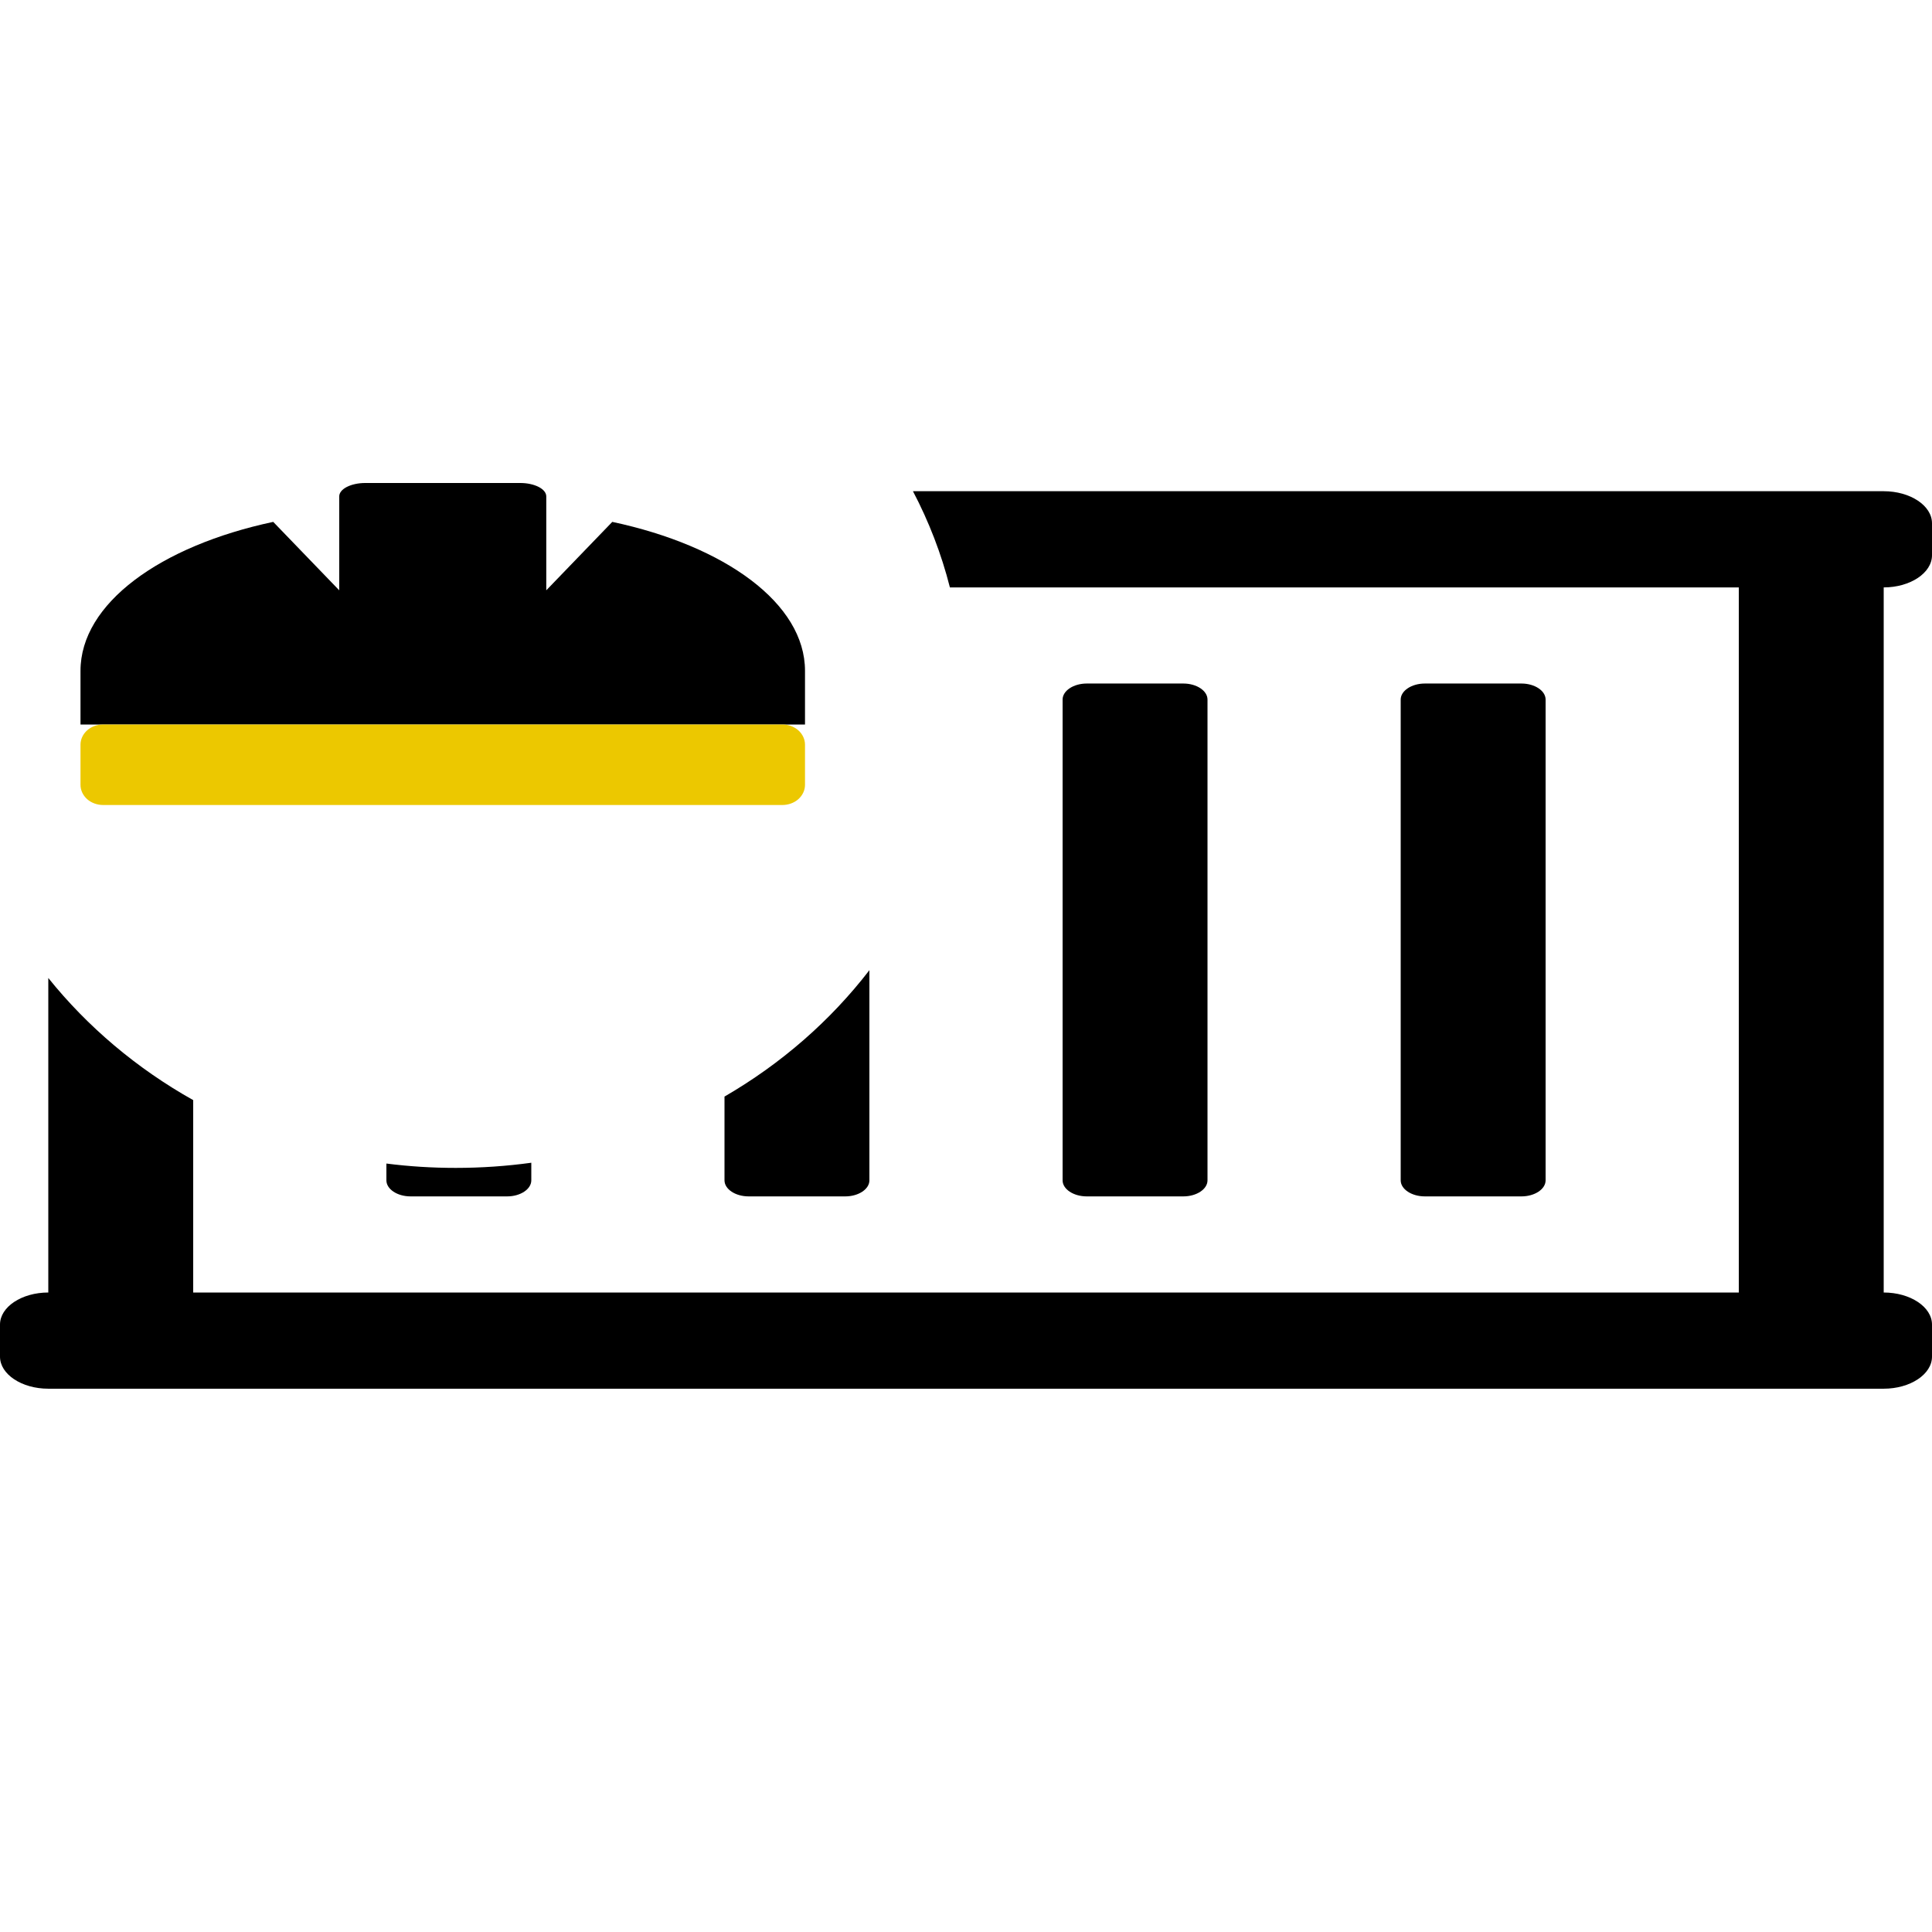
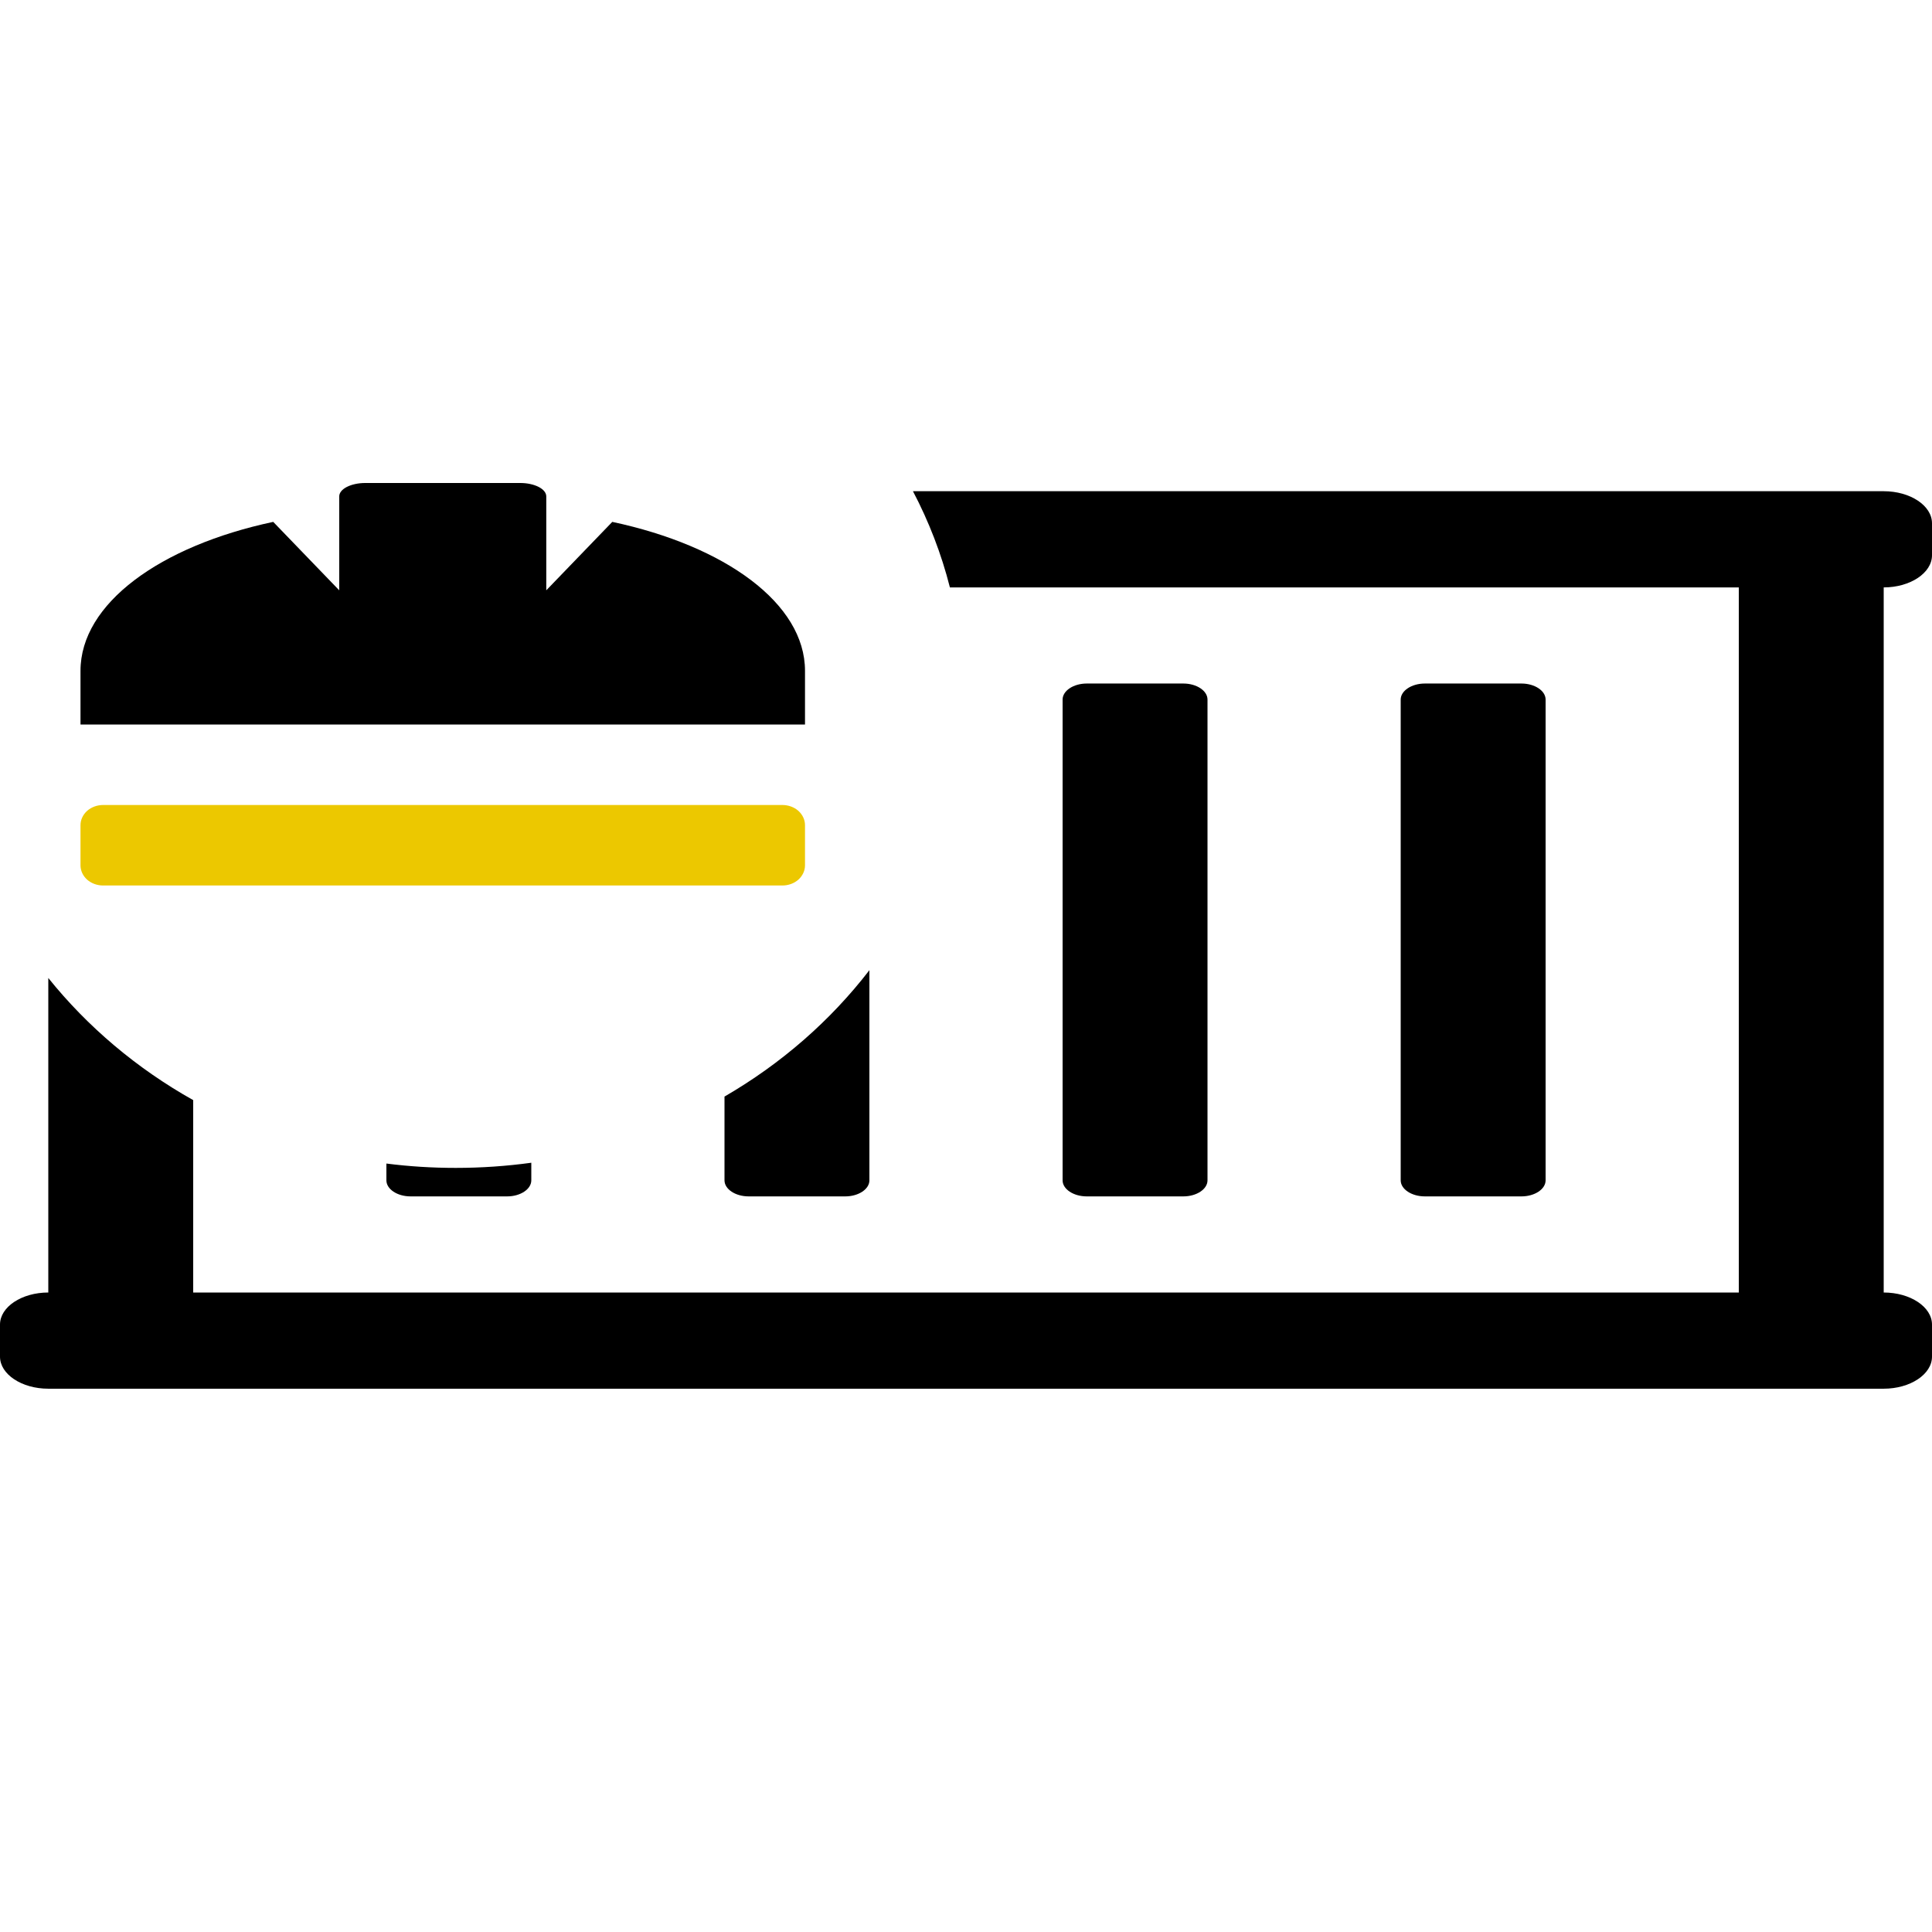
- <svg xmlns="http://www.w3.org/2000/svg" viewBox="0 0 24 24" fill="none">
-   <g id="CW">
-     <path fill-rule="evenodd" clip-rule="evenodd" d="M2.4 13.666C1.699 13.273 1.088 12.756 0.6 12.149V16.056C0.27 16.056 0 16.235 0 16.454V16.853C0 17.072 0.27 17.251 0.6 17.251H23.4C23.73 17.251 24 17.072 24 16.853V16.454C24 16.235 23.73 16.056 23.4 16.056V7.297C23.73 7.297 24 7.117 24 6.898V6.5C24 6.281 23.73 6.102 23.4 6.102H11.341C11.539 6.479 11.694 6.879 11.8 7.297H21.6V16.056H2.4V13.666ZM9 13.622C9.706 13.213 10.318 12.678 10.8 12.052V14.663C10.8 14.772 10.665 14.862 10.5 14.862H9.3C9.135 14.862 9 14.772 9 14.663V13.622ZM4.8 14.454V14.663C4.8 14.772 4.935 14.862 5.1 14.862H6.3C6.465 14.862 6.6 14.772 6.6 14.663V14.444C6.294 14.486 5.981 14.508 5.662 14.508C5.369 14.508 5.082 14.49 4.8 14.454ZM14.7 14.862H13.5C13.335 14.862 13.2 14.772 13.2 14.663V8.69C13.2 8.581 13.335 8.491 13.5 8.491H14.7C14.865 8.491 15 8.581 15 8.69V14.663C15 14.772 14.865 14.862 14.7 14.862ZM18.9 14.862H17.7C17.535 14.862 17.4 14.772 17.4 14.663V8.69C17.4 8.581 17.535 8.491 17.7 8.491H18.9C19.065 8.491 19.2 8.581 19.2 8.69V14.663C19.2 14.772 19.065 14.862 18.9 14.862Z" fill="black" />
-     <path d="M10 8.333C10 7.497 9.01 6.782 7.606 6.483L6.786 7.333V6.167C6.786 6.122 6.752 6.08 6.692 6.049C6.631 6.018 6.55 6 6.464 6H4.536C4.45 6 4.369 6.018 4.308 6.049C4.248 6.08 4.214 6.122 4.214 6.167V7.333L3.394 6.483C1.99 6.782 1 7.497 1 8.333V9H10V8.333Z" fill="black" />
-     <path d="M1.281 9H9.719C9.793 9 9.865 9.026 9.918 9.073C9.97 9.12 10 9.184 10 9.25V9.75C10 9.816 9.97 9.88 9.918 9.927C9.865 9.974 9.793 10 9.719 10H1.281C1.207 10 1.135 9.974 1.082 9.927C1.03 9.88 1 9.816 1 9.75V9.25C1 9.184 1.03 9.12 1.082 9.073C1.135 9.026 1.207 9 1.281 9Z" fill="#ECC800" />
-   </g>
+ <svg xmlns="http://www.w3.org/2000/svg" width="24" height="24" viewBox="0 0 24 24" fill="none">
+   <path fill-rule="evenodd" clip-rule="evenodd" d="M2.4 13.666C1.699 13.273 1.088 12.756 0.6 12.149V16.056C0.27 16.056 0 16.235 0 16.454V16.853C0 17.072 0.27 17.251 0.6 17.251H23.4C23.73 17.251 24 17.072 24 16.853V16.454C24 16.235 23.73 16.056 23.4 16.056V7.297C23.73 7.297 24 7.117 24 6.898V6.5C24 6.281 23.73 6.102 23.4 6.102H11.341C11.539 6.479 11.694 6.879 11.8 7.297H21.6V16.056H2.4V13.666ZM9 13.622C9.706 13.213 10.318 12.678 10.8 12.052V14.663C10.8 14.772 10.665 14.862 10.5 14.862H9.3C9.135 14.862 9 14.772 9 14.663V13.622ZM4.8 14.454V14.663C4.8 14.772 4.935 14.862 5.1 14.862H6.3C6.465 14.862 6.6 14.772 6.6 14.663V14.444C6.294 14.486 5.981 14.508 5.662 14.508C5.369 14.508 5.082 14.49 4.8 14.454ZM14.7 14.862H13.5C13.335 14.862 13.2 14.772 13.2 14.663V8.69C13.2 8.581 13.335 8.491 13.5 8.491H14.7C14.865 8.491 15 8.581 15 8.69V14.663C15 14.772 14.865 14.862 14.7 14.862ZM18.9 14.862H17.7C17.535 14.862 17.4 14.772 17.4 14.663V8.69C17.4 8.581 17.535 8.491 17.7 8.491H18.9C19.065 8.491 19.2 8.581 19.2 8.69V14.663C19.2 14.772 19.065 14.862 18.9 14.862Z" fill="black" />
+   <path d="M10 8.333C10 7.497 9.01 6.782 7.606 6.483L6.786 7.333V6.167C6.786 6.122 6.752 6.08 6.692 6.049C6.631 6.018 6.55 6 6.464 6H4.536C4.45 6 4.369 6.018 4.308 6.049C4.248 6.08 4.214 6.122 4.214 6.167V7.333L3.394 6.483C1.99 6.782 1 7.497 1 8.333V9H10V8.333Z" fill="black" />
+   <path d="M1.281 10H9.719C9.793 10 9.865 10.026 9.918 10.073C9.97 10.12 10 10.184 10 10.25V10.75C10 10.816 9.97 10.88 9.918 10.927C9.865 10.974 9.793 11 9.719 11H1.281C1.207 11 1.135 10.974 1.082 10.927C1.03 10.88 1 10.816 1 10.75V10.25C1 10.184 1.03 10.12 1.082 10.073C1.135 10.026 1.207 10 1.281 10Z" fill="#ECC800" />
</svg>
